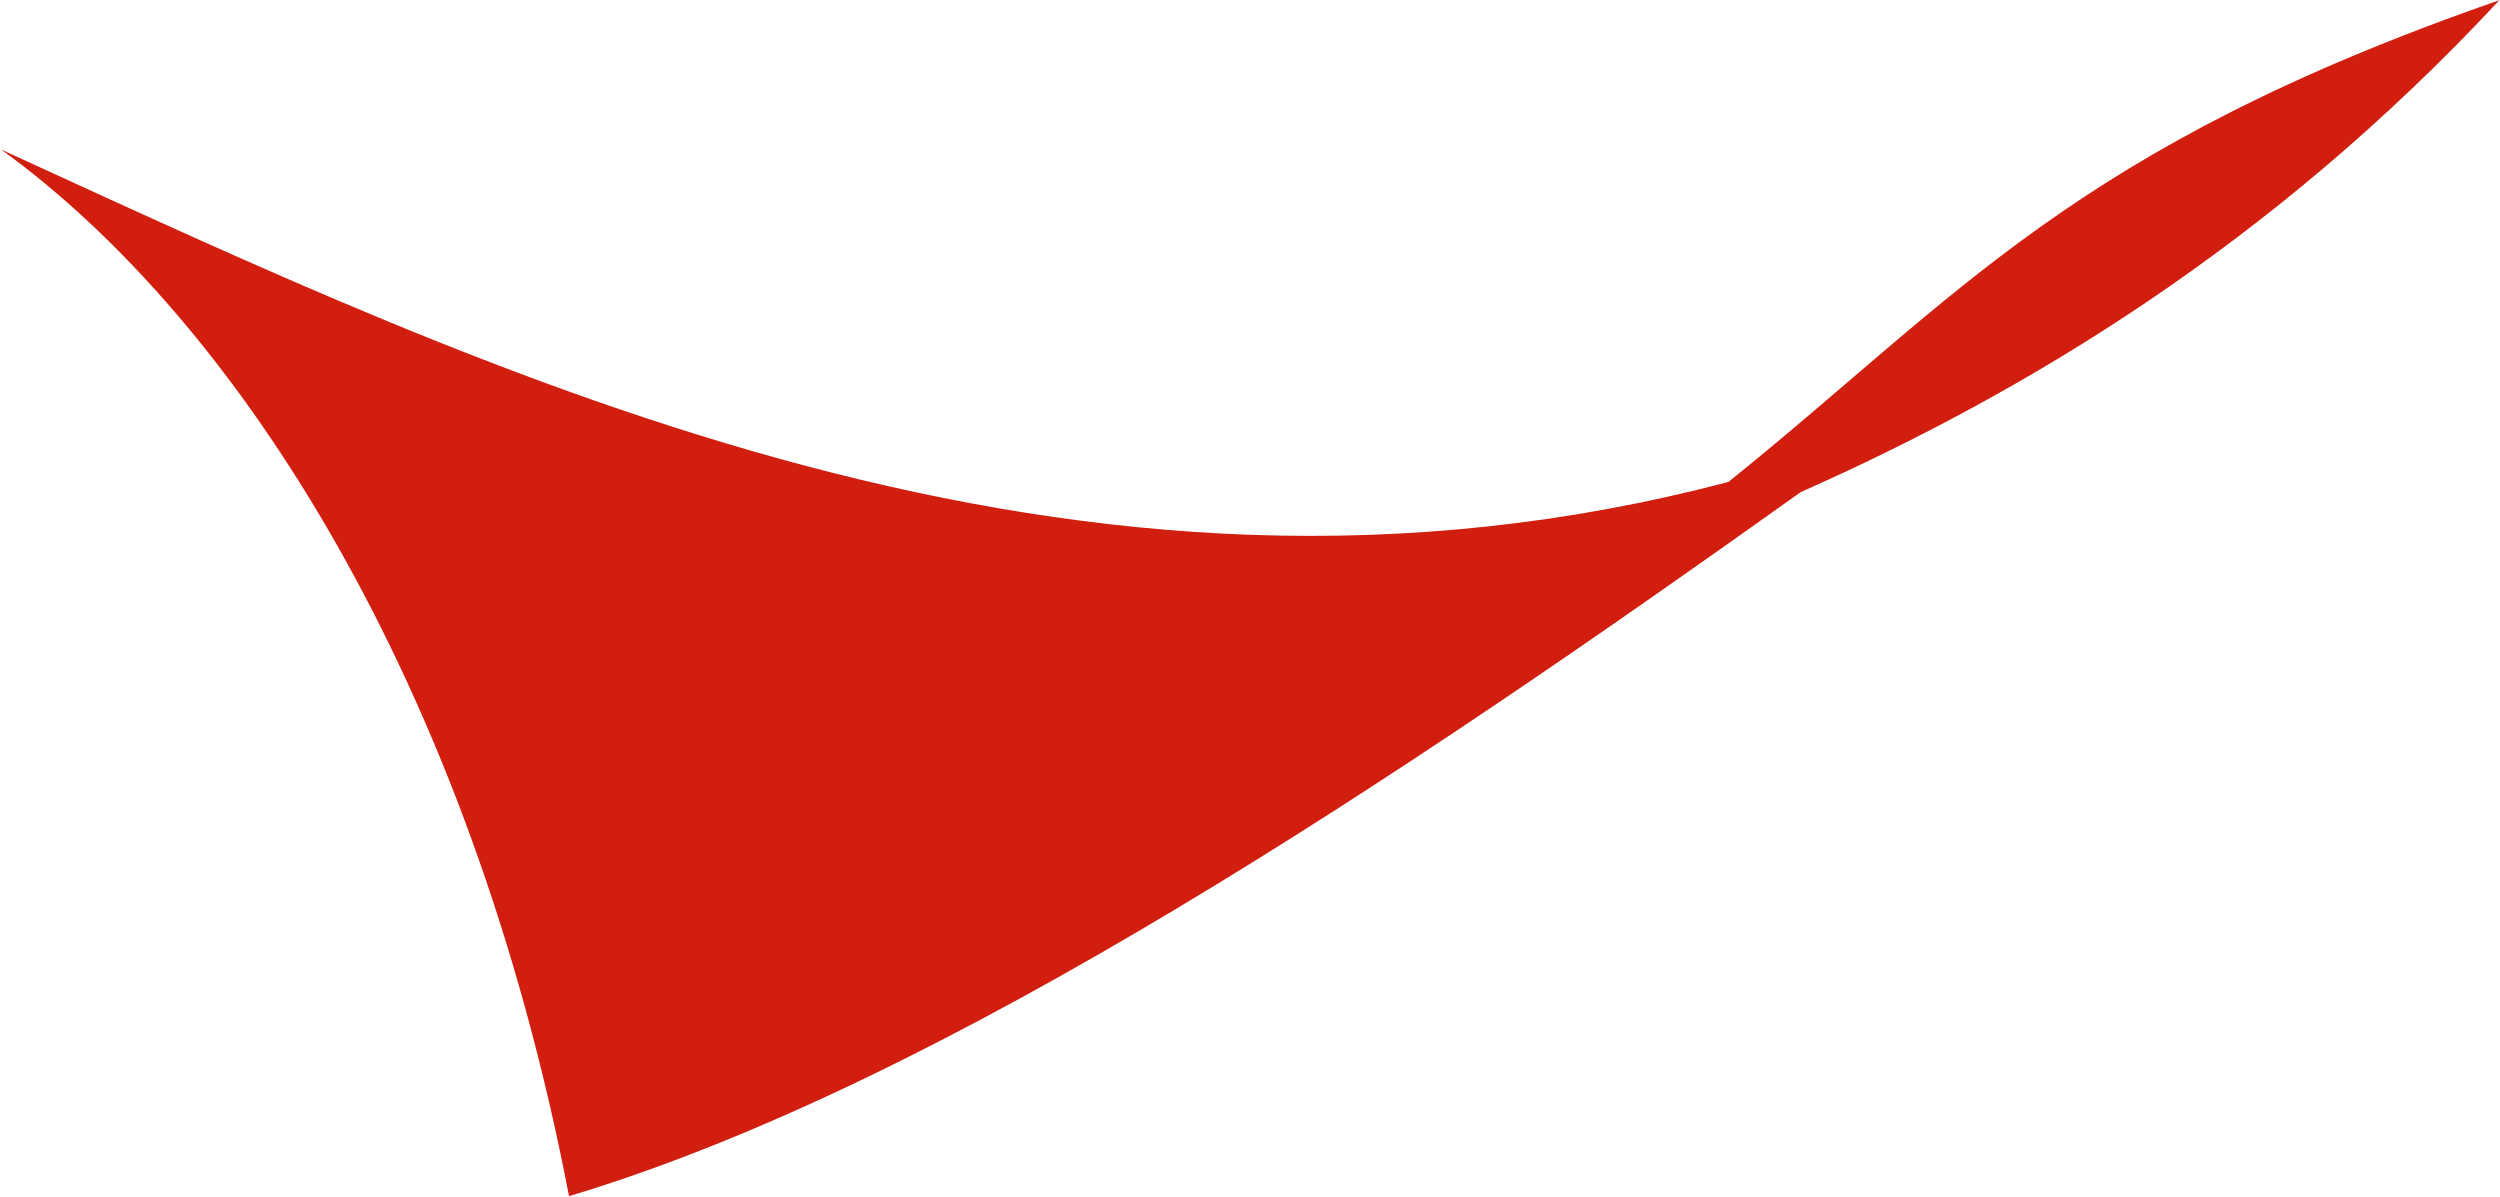
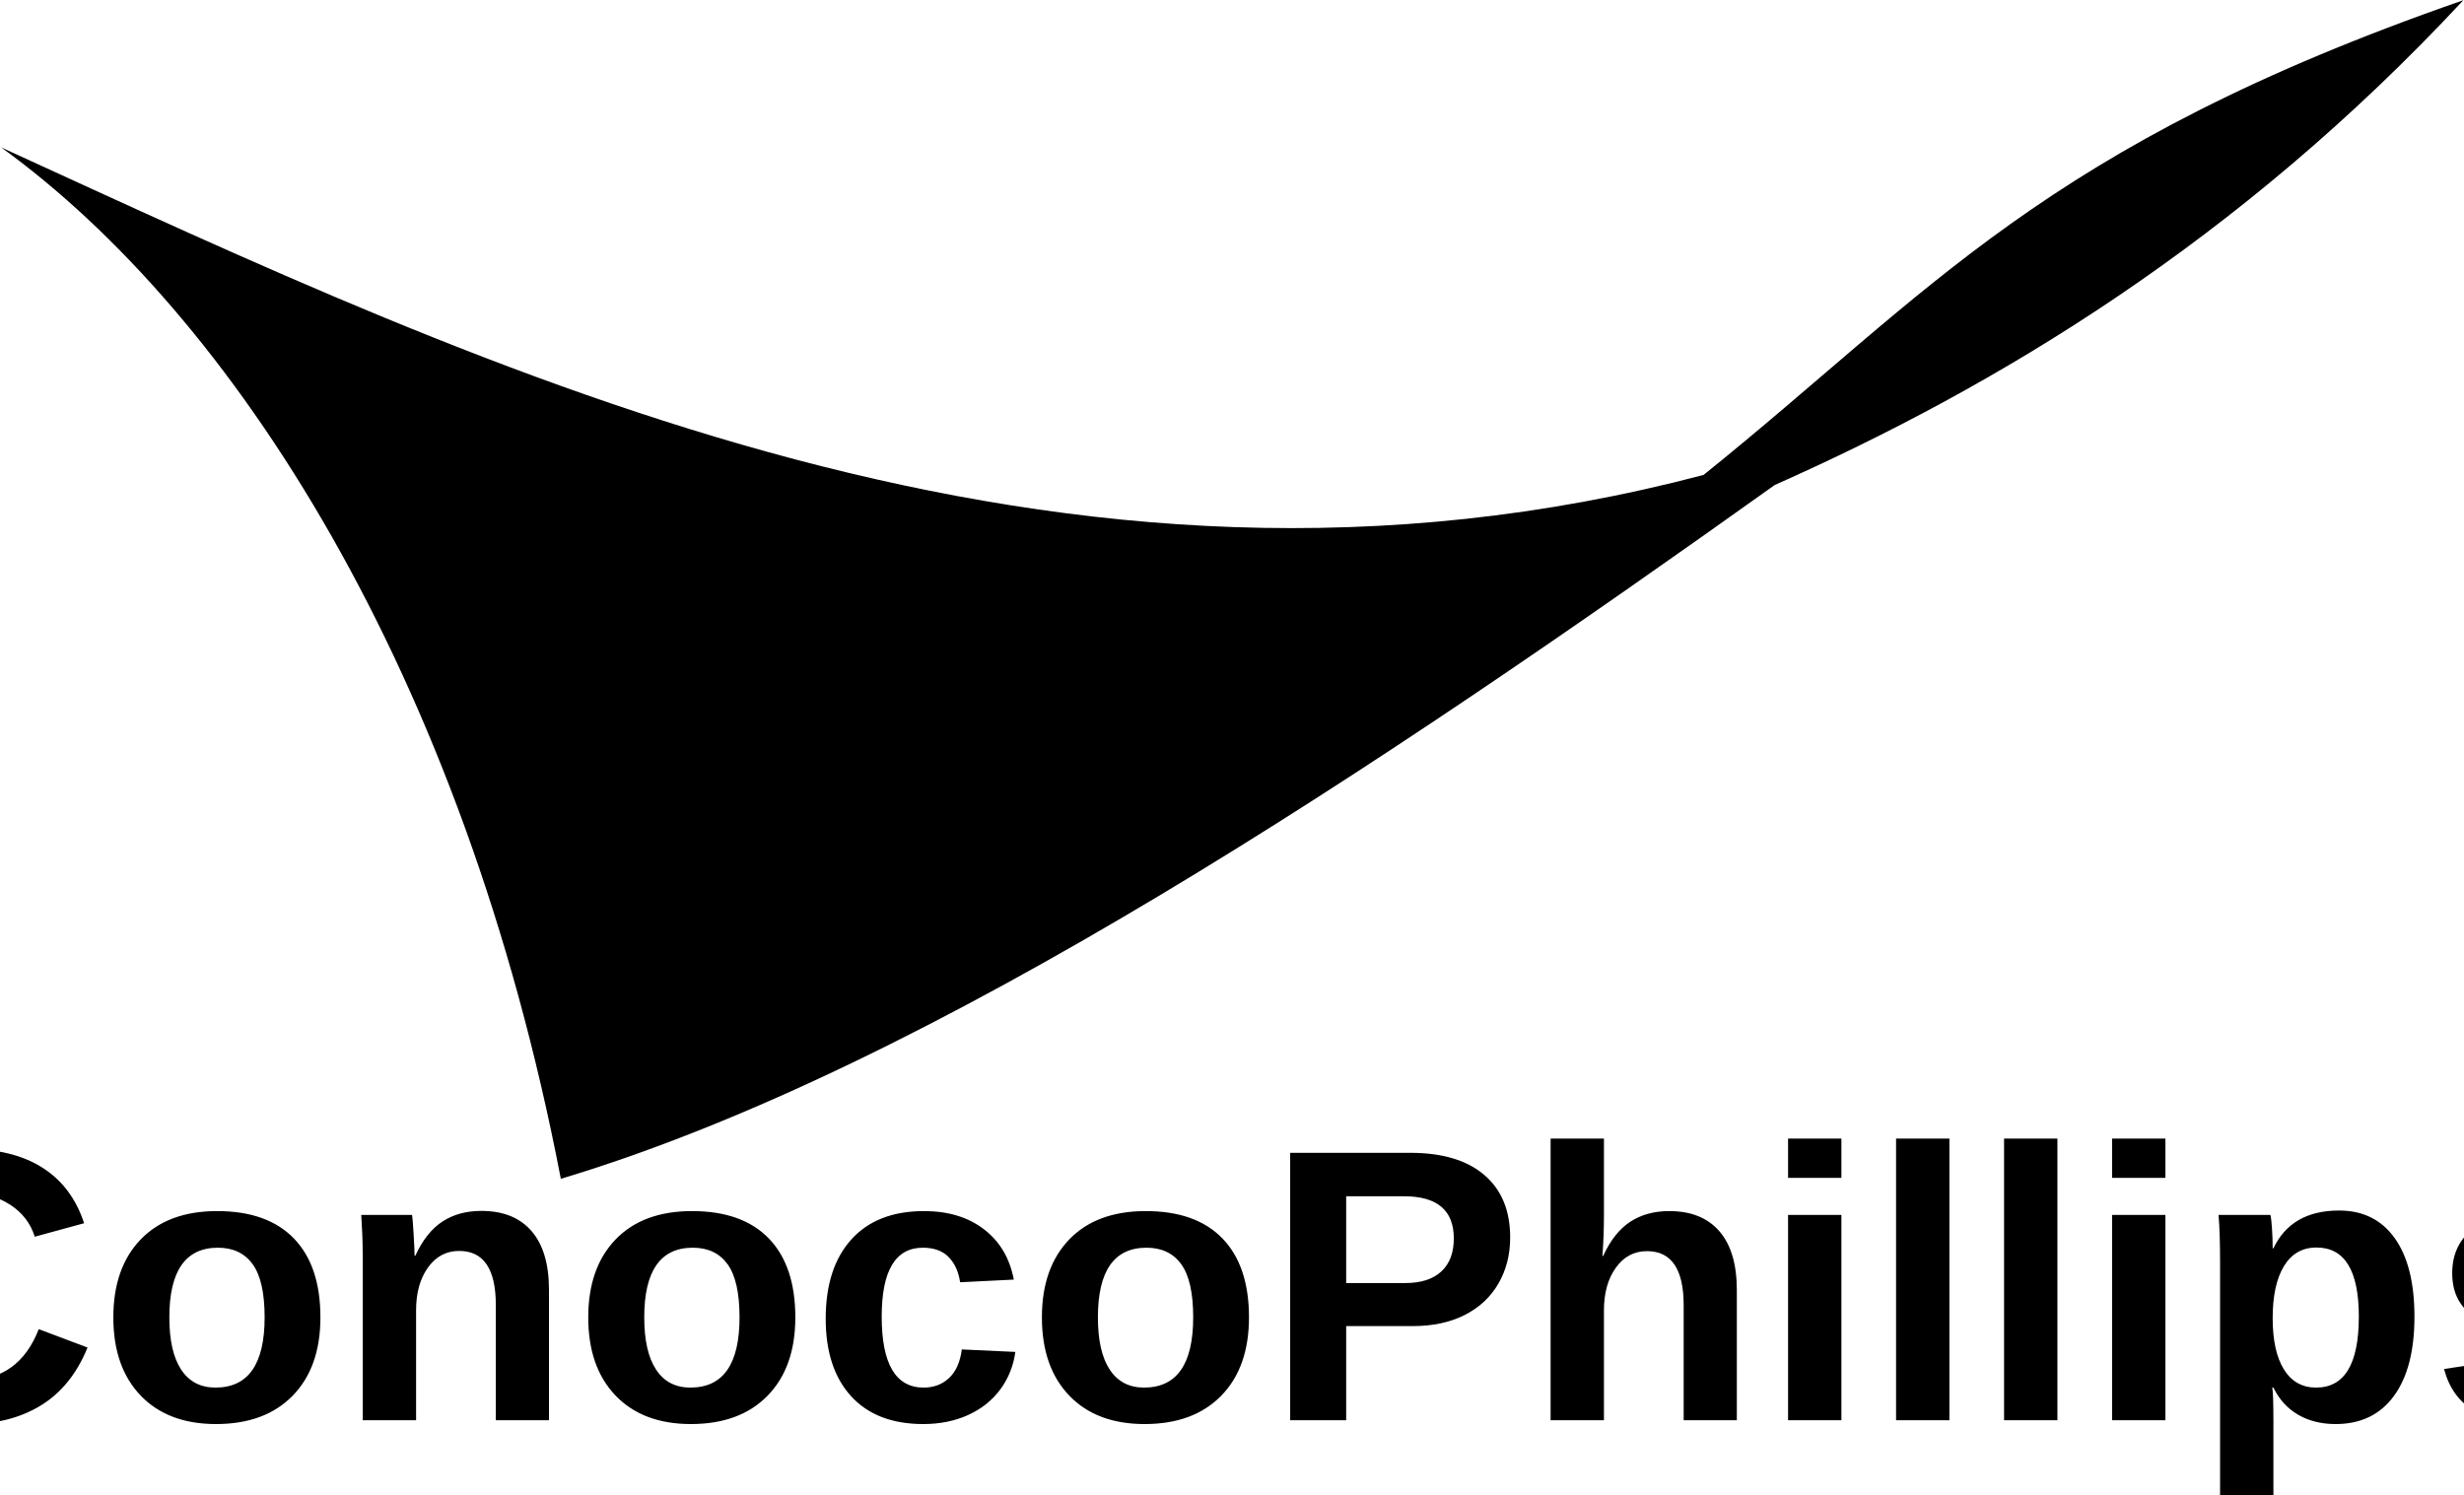
- <svg xmlns="http://www.w3.org/2000/svg" viewBox="0 0 1648 789" role="img" aria-label="ConocoPhillips logo">
-   <path fill="#d11e0f" d="M1647.57 0.14C1365.53 98.11 1291.66 195.25 1139.38 317.69C707.98 431.4 329.75 249.16 0.75 98.57C156.13 210.98 310.02 449.84 375.1 788.5C623.76 713.95 923.33 512.55 1186.99 324.42C1334.74 258.8 1496.91 161.99 1647.57 0.14Z" />
+ <svg xmlns="http://www.w3.org/2000/svg" viewBox="0 0 1648 1000" role="img" aria-label="ConocoPhillips logo">
+   <path fill="currentColor" d="M1647.57 0.14C1365.53 98.11 1291.66 195.25 1139.38 317.69C707.98 431.4 329.75 249.16 0.75 98.57C156.13 210.98 310.02 449.84 375.1 788.5C623.76 713.95 923.33 512.55 1186.99 324.42C1334.74 258.8 1496.91 161.99 1647.57 0.14Z" />
+   <text x="824" y="950" text-anchor="middle" font-family="Arial, Helvetica, sans-serif" font-weight="bold" font-size="260" fill="currentColor">ConocoPhillips</text>
</svg>
